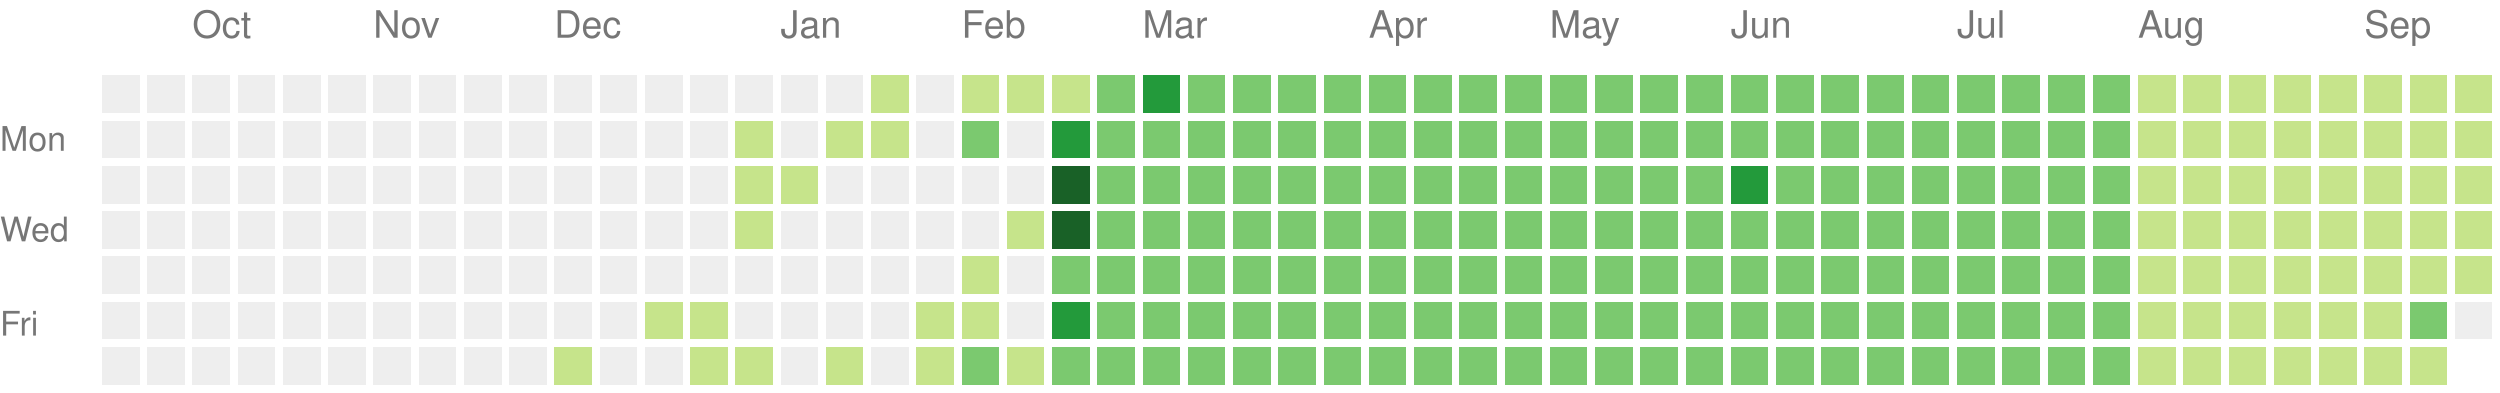
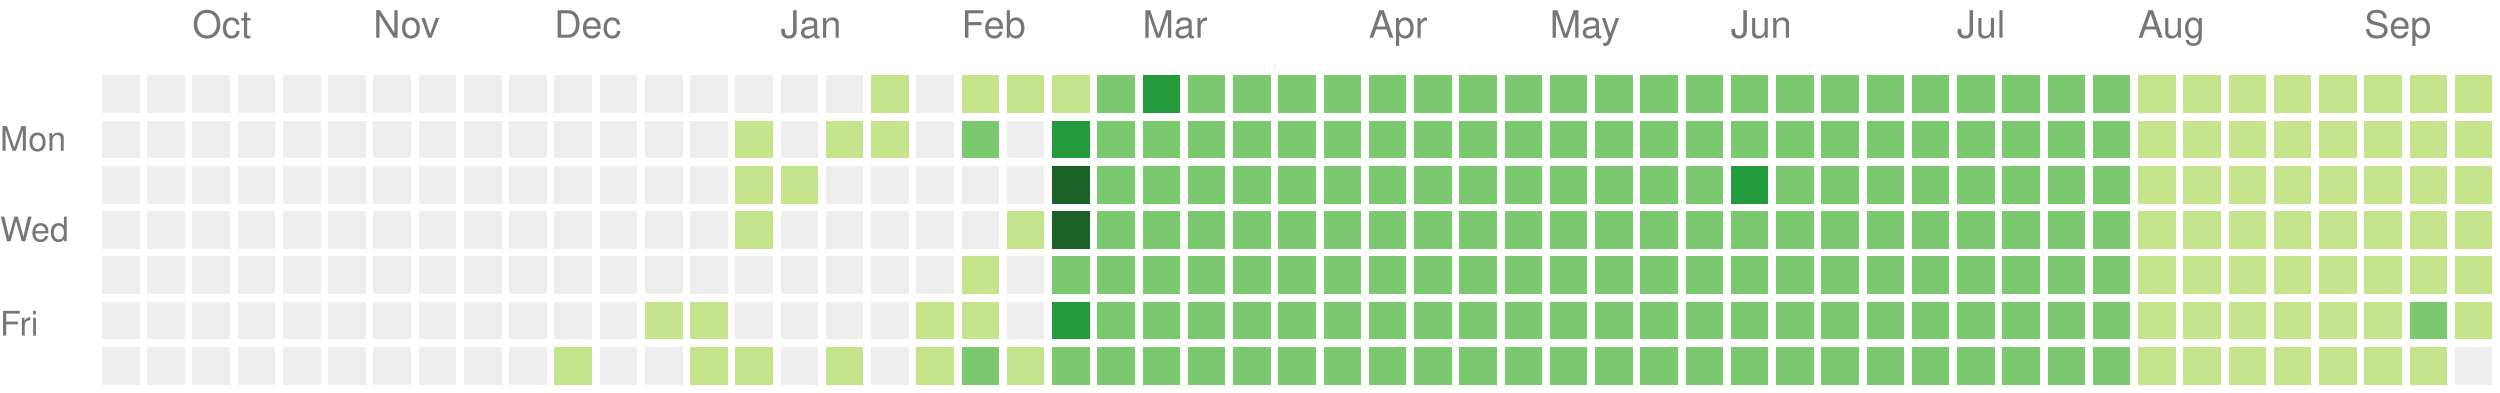
<svg xmlns="http://www.w3.org/2000/svg" version="1.1" width="663" height="104">
  <rect style="fill:#eeeeee;shape-rendering:crispedges;" data-score="0" data-date="2024-09-22" x="27" y="20" width="10" height="10" />
  <rect style="fill:#eeeeee;shape-rendering:crispedges;" data-score="0" data-date="2024-09-29" x="39" y="20" width="10" height="10" />
  <rect style="fill:#eeeeee;shape-rendering:crispedges;" data-score="0" data-date="2024-10-06" x="51" y="20" width="10" height="10" />
  <rect style="fill:#eeeeee;shape-rendering:crispedges;" data-score="0" data-date="2024-10-13" x="63" y="20" width="10" height="10" />
  <rect style="fill:#eeeeee;shape-rendering:crispedges;" data-score="0" data-date="2024-10-20" x="75" y="20" width="10" height="10" />
  <rect style="fill:#eeeeee;shape-rendering:crispedges;" data-score="0" data-date="2024-10-27" x="87" y="20" width="10" height="10" />
  <rect style="fill:#eeeeee;shape-rendering:crispedges;" data-score="0" data-date="2024-11-03" x="99" y="20" width="10" height="10" />
  <rect style="fill:#eeeeee;shape-rendering:crispedges;" data-score="0" data-date="2024-11-10" x="111" y="20" width="10" height="10" />
  <rect style="fill:#eeeeee;shape-rendering:crispedges;" data-score="0" data-date="2024-11-17" x="123" y="20" width="10" height="10" />
  <rect style="fill:#eeeeee;shape-rendering:crispedges;" data-score="0" data-date="2024-11-24" x="135" y="20" width="10" height="10" />
  <rect style="fill:#eeeeee;shape-rendering:crispedges;" data-score="0" data-date="2024-12-01" x="147" y="20" width="10" height="10" />
  <rect style="fill:#eeeeee;shape-rendering:crispedges;" data-score="0" data-date="2024-12-08" x="159" y="20" width="10" height="10" />
  <rect style="fill:#eeeeee;shape-rendering:crispedges;" data-score="0" data-date="2024-12-15" x="171" y="20" width="10" height="10" />
  <rect style="fill:#eeeeee;shape-rendering:crispedges;" data-score="0" data-date="2024-12-22" x="183" y="20" width="10" height="10" />
  <rect style="fill:#eeeeee;shape-rendering:crispedges;" data-score="0" data-date="2024-12-29" x="195" y="20" width="10" height="10" />
  <rect style="fill:#eeeeee;shape-rendering:crispedges;" data-score="0" data-date="2025-01-05" x="207" y="20" width="10" height="10" />
  <rect style="fill:#eeeeee;shape-rendering:crispedges;" data-score="0" data-date="2025-01-12" x="219" y="20" width="10" height="10" />
  <rect style="fill:#c6e48b;shape-rendering:crispedges;" data-score="1" data-date="2025-01-19" x="231" y="20" width="10" height="10" />
  <rect style="fill:#eeeeee;shape-rendering:crispedges;" data-score="0" data-date="2025-01-26" x="243" y="20" width="10" height="10" />
  <rect style="fill:#c6e48b;shape-rendering:crispedges;" data-score="1" data-date="2025-02-02" x="255" y="20" width="10" height="10" />
  <rect style="fill:#c6e48b;shape-rendering:crispedges;" data-score="1" data-date="2025-02-09" x="267" y="20" width="10" height="10" />
  <rect style="fill:#c6e48b;shape-rendering:crispedges;" data-score="1" data-date="2025-02-16" x="279" y="20" width="10" height="10" />
  <rect style="fill:#7bc96f;shape-rendering:crispedges;" data-score="2" data-date="2025-02-23" x="291" y="20" width="10" height="10" />
  <rect style="fill:#239a3b;shape-rendering:crispedges;" data-score="3" data-date="2025-03-02" x="303" y="20" width="10" height="10" />
  <rect style="fill:#7bc96f;shape-rendering:crispedges;" data-score="2" data-date="2025-03-09" x="315" y="20" width="10" height="10" />
  <rect style="fill:#7bc96f;shape-rendering:crispedges;" data-score="2" data-date="2025-03-16" x="327" y="20" width="10" height="10" />
  <rect style="fill:#7bc96f;shape-rendering:crispedges;" data-score="2" data-date="2025-03-23" x="339" y="20" width="10" height="10" />
  <rect style="fill:#7bc96f;shape-rendering:crispedges;" data-score="2" data-date="2025-03-30" x="351" y="20" width="10" height="10" />
  <rect style="fill:#7bc96f;shape-rendering:crispedges;" data-score="2" data-date="2025-04-06" x="363" y="20" width="10" height="10" />
  <rect style="fill:#7bc96f;shape-rendering:crispedges;" data-score="2" data-date="2025-04-13" x="375" y="20" width="10" height="10" />
  <rect style="fill:#7bc96f;shape-rendering:crispedges;" data-score="2" data-date="2025-04-20" x="387" y="20" width="10" height="10" />
  <rect style="fill:#7bc96f;shape-rendering:crispedges;" data-score="2" data-date="2025-04-27" x="399" y="20" width="10" height="10" />
  <rect style="fill:#7bc96f;shape-rendering:crispedges;" data-score="2" data-date="2025-05-04" x="411" y="20" width="10" height="10" />
  <rect style="fill:#7bc96f;shape-rendering:crispedges;" data-score="2" data-date="2025-05-11" x="423" y="20" width="10" height="10" />
  <rect style="fill:#7bc96f;shape-rendering:crispedges;" data-score="2" data-date="2025-05-18" x="435" y="20" width="10" height="10" />
  <rect style="fill:#7bc96f;shape-rendering:crispedges;" data-score="2" data-date="2025-05-25" x="447" y="20" width="10" height="10" />
  <rect style="fill:#7bc96f;shape-rendering:crispedges;" data-score="2" data-date="2025-06-01" x="459" y="20" width="10" height="10" />
  <rect style="fill:#7bc96f;shape-rendering:crispedges;" data-score="2" data-date="2025-06-08" x="471" y="20" width="10" height="10" />
  <rect style="fill:#7bc96f;shape-rendering:crispedges;" data-score="2" data-date="2025-06-15" x="483" y="20" width="10" height="10" />
  <rect style="fill:#7bc96f;shape-rendering:crispedges;" data-score="2" data-date="2025-06-22" x="495" y="20" width="10" height="10" />
  <rect style="fill:#7bc96f;shape-rendering:crispedges;" data-score="2" data-date="2025-06-29" x="507" y="20" width="10" height="10" />
  <rect style="fill:#7bc96f;shape-rendering:crispedges;" data-score="2" data-date="2025-07-06" x="519" y="20" width="10" height="10" />
  <rect style="fill:#7bc96f;shape-rendering:crispedges;" data-score="2" data-date="2025-07-13" x="531" y="20" width="10" height="10" />
  <rect style="fill:#7bc96f;shape-rendering:crispedges;" data-score="2" data-date="2025-07-20" x="543" y="20" width="10" height="10" />
  <rect style="fill:#7bc96f;shape-rendering:crispedges;" data-score="2" data-date="2025-07-27" x="555" y="20" width="10" height="10" />
  <rect style="fill:#c6e48b;shape-rendering:crispedges;" data-score="1" data-date="2025-08-03" x="567" y="20" width="10" height="10" />
  <rect style="fill:#c6e48b;shape-rendering:crispedges;" data-score="1" data-date="2025-08-10" x="579" y="20" width="10" height="10" />
  <rect style="fill:#c6e48b;shape-rendering:crispedges;" data-score="1" data-date="2025-08-17" x="591" y="20" width="10" height="10" />
  <rect style="fill:#c6e48b;shape-rendering:crispedges;" data-score="1" data-date="2025-08-24" x="603" y="20" width="10" height="10" />
  <rect style="fill:#c6e48b;shape-rendering:crispedges;" data-score="1" data-date="2025-08-31" x="615" y="20" width="10" height="10" />
  <rect style="fill:#c6e48b;shape-rendering:crispedges;" data-score="1" data-date="2025-09-07" x="627" y="20" width="10" height="10" />
  <rect style="fill:#c6e48b;shape-rendering:crispedges;" data-score="1" data-date="2025-09-14" x="639" y="20" width="10" height="10" />
  <rect style="fill:#c6e48b;shape-rendering:crispedges;" data-score="1" data-date="2025-09-21" x="651" y="20" width="10" height="10" />
  <rect style="fill:#eeeeee;shape-rendering:crispedges;" data-score="0" data-date="2024-09-23" x="27" y="32" width="10" height="10" />
  <rect style="fill:#eeeeee;shape-rendering:crispedges;" data-score="0" data-date="2024-09-30" x="39" y="32" width="10" height="10" />
  <rect style="fill:#eeeeee;shape-rendering:crispedges;" data-score="0" data-date="2024-10-07" x="51" y="32" width="10" height="10" />
  <rect style="fill:#eeeeee;shape-rendering:crispedges;" data-score="0" data-date="2024-10-14" x="63" y="32" width="10" height="10" />
  <rect style="fill:#eeeeee;shape-rendering:crispedges;" data-score="0" data-date="2024-10-21" x="75" y="32" width="10" height="10" />
  <rect style="fill:#eeeeee;shape-rendering:crispedges;" data-score="0" data-date="2024-10-28" x="87" y="32" width="10" height="10" />
  <rect style="fill:#eeeeee;shape-rendering:crispedges;" data-score="0" data-date="2024-11-04" x="99" y="32" width="10" height="10" />
  <rect style="fill:#eeeeee;shape-rendering:crispedges;" data-score="0" data-date="2024-11-11" x="111" y="32" width="10" height="10" />
  <rect style="fill:#eeeeee;shape-rendering:crispedges;" data-score="0" data-date="2024-11-18" x="123" y="32" width="10" height="10" />
  <rect style="fill:#eeeeee;shape-rendering:crispedges;" data-score="0" data-date="2024-11-25" x="135" y="32" width="10" height="10" />
  <rect style="fill:#eeeeee;shape-rendering:crispedges;" data-score="0" data-date="2024-12-02" x="147" y="32" width="10" height="10" />
  <rect style="fill:#eeeeee;shape-rendering:crispedges;" data-score="0" data-date="2024-12-09" x="159" y="32" width="10" height="10" />
  <rect style="fill:#eeeeee;shape-rendering:crispedges;" data-score="0" data-date="2024-12-16" x="171" y="32" width="10" height="10" />
  <rect style="fill:#eeeeee;shape-rendering:crispedges;" data-score="0" data-date="2024-12-23" x="183" y="32" width="10" height="10" />
  <rect style="fill:#c6e48b;shape-rendering:crispedges;" data-score="1" data-date="2024-12-30" x="195" y="32" width="10" height="10" />
  <rect style="fill:#eeeeee;shape-rendering:crispedges;" data-score="0" data-date="2025-01-06" x="207" y="32" width="10" height="10" />
  <rect style="fill:#c6e48b;shape-rendering:crispedges;" data-score="1" data-date="2025-01-13" x="219" y="32" width="10" height="10" />
  <rect style="fill:#c6e48b;shape-rendering:crispedges;" data-score="1" data-date="2025-01-20" x="231" y="32" width="10" height="10" />
  <rect style="fill:#eeeeee;shape-rendering:crispedges;" data-score="0" data-date="2025-01-27" x="243" y="32" width="10" height="10" />
  <rect style="fill:#7bc96f;shape-rendering:crispedges;" data-score="2" data-date="2025-02-03" x="255" y="32" width="10" height="10" />
  <rect style="fill:#eeeeee;shape-rendering:crispedges;" data-score="0" data-date="2025-02-10" x="267" y="32" width="10" height="10" />
  <rect style="fill:#239a3b;shape-rendering:crispedges;" data-score="3" data-date="2025-02-17" x="279" y="32" width="10" height="10" />
  <rect style="fill:#7bc96f;shape-rendering:crispedges;" data-score="2" data-date="2025-02-24" x="291" y="32" width="10" height="10" />
  <rect style="fill:#7bc96f;shape-rendering:crispedges;" data-score="2" data-date="2025-03-03" x="303" y="32" width="10" height="10" />
  <rect style="fill:#7bc96f;shape-rendering:crispedges;" data-score="2" data-date="2025-03-10" x="315" y="32" width="10" height="10" />
  <rect style="fill:#7bc96f;shape-rendering:crispedges;" data-score="2" data-date="2025-03-17" x="327" y="32" width="10" height="10" />
  <rect style="fill:#7bc96f;shape-rendering:crispedges;" data-score="2" data-date="2025-03-24" x="339" y="32" width="10" height="10" />
  <rect style="fill:#7bc96f;shape-rendering:crispedges;" data-score="2" data-date="2025-03-31" x="351" y="32" width="10" height="10" />
  <rect style="fill:#7bc96f;shape-rendering:crispedges;" data-score="2" data-date="2025-04-07" x="363" y="32" width="10" height="10" />
  <rect style="fill:#7bc96f;shape-rendering:crispedges;" data-score="2" data-date="2025-04-14" x="375" y="32" width="10" height="10" />
  <rect style="fill:#7bc96f;shape-rendering:crispedges;" data-score="2" data-date="2025-04-21" x="387" y="32" width="10" height="10" />
  <rect style="fill:#7bc96f;shape-rendering:crispedges;" data-score="2" data-date="2025-04-28" x="399" y="32" width="10" height="10" />
  <rect style="fill:#7bc96f;shape-rendering:crispedges;" data-score="2" data-date="2025-05-05" x="411" y="32" width="10" height="10" />
  <rect style="fill:#7bc96f;shape-rendering:crispedges;" data-score="2" data-date="2025-05-12" x="423" y="32" width="10" height="10" />
  <rect style="fill:#7bc96f;shape-rendering:crispedges;" data-score="2" data-date="2025-05-19" x="435" y="32" width="10" height="10" />
  <rect style="fill:#7bc96f;shape-rendering:crispedges;" data-score="2" data-date="2025-05-26" x="447" y="32" width="10" height="10" />
  <rect style="fill:#7bc96f;shape-rendering:crispedges;" data-score="2" data-date="2025-06-02" x="459" y="32" width="10" height="10" />
  <rect style="fill:#7bc96f;shape-rendering:crispedges;" data-score="2" data-date="2025-06-09" x="471" y="32" width="10" height="10" />
  <rect style="fill:#7bc96f;shape-rendering:crispedges;" data-score="2" data-date="2025-06-16" x="483" y="32" width="10" height="10" />
  <rect style="fill:#7bc96f;shape-rendering:crispedges;" data-score="2" data-date="2025-06-23" x="495" y="32" width="10" height="10" />
  <rect style="fill:#7bc96f;shape-rendering:crispedges;" data-score="2" data-date="2025-06-30" x="507" y="32" width="10" height="10" />
  <rect style="fill:#7bc96f;shape-rendering:crispedges;" data-score="2" data-date="2025-07-07" x="519" y="32" width="10" height="10" />
  <rect style="fill:#7bc96f;shape-rendering:crispedges;" data-score="2" data-date="2025-07-14" x="531" y="32" width="10" height="10" />
  <rect style="fill:#7bc96f;shape-rendering:crispedges;" data-score="2" data-date="2025-07-21" x="543" y="32" width="10" height="10" />
  <rect style="fill:#7bc96f;shape-rendering:crispedges;" data-score="2" data-date="2025-07-28" x="555" y="32" width="10" height="10" />
  <rect style="fill:#c6e48b;shape-rendering:crispedges;" data-score="1" data-date="2025-08-04" x="567" y="32" width="10" height="10" />
  <rect style="fill:#c6e48b;shape-rendering:crispedges;" data-score="1" data-date="2025-08-11" x="579" y="32" width="10" height="10" />
  <rect style="fill:#c6e48b;shape-rendering:crispedges;" data-score="1" data-date="2025-08-18" x="591" y="32" width="10" height="10" />
  <rect style="fill:#c6e48b;shape-rendering:crispedges;" data-score="1" data-date="2025-08-25" x="603" y="32" width="10" height="10" />
  <rect style="fill:#c6e48b;shape-rendering:crispedges;" data-score="1" data-date="2025-09-01" x="615" y="32" width="10" height="10" />
  <rect style="fill:#c6e48b;shape-rendering:crispedges;" data-score="1" data-date="2025-09-08" x="627" y="32" width="10" height="10" />
  <rect style="fill:#c6e48b;shape-rendering:crispedges;" data-score="1" data-date="2025-09-15" x="639" y="32" width="10" height="10" />
  <rect style="fill:#c6e48b;shape-rendering:crispedges;" data-score="1" data-date="2025-09-22" x="651" y="32" width="10" height="10" />
  <rect style="fill:#eeeeee;shape-rendering:crispedges;" data-score="0" data-date="2024-09-24" x="27" y="44" width="10" height="10" />
  <rect style="fill:#eeeeee;shape-rendering:crispedges;" data-score="0" data-date="2024-10-01" x="39" y="44" width="10" height="10" />
  <rect style="fill:#eeeeee;shape-rendering:crispedges;" data-score="0" data-date="2024-10-08" x="51" y="44" width="10" height="10" />
  <rect style="fill:#eeeeee;shape-rendering:crispedges;" data-score="0" data-date="2024-10-15" x="63" y="44" width="10" height="10" />
  <rect style="fill:#eeeeee;shape-rendering:crispedges;" data-score="0" data-date="2024-10-22" x="75" y="44" width="10" height="10" />
  <rect style="fill:#eeeeee;shape-rendering:crispedges;" data-score="0" data-date="2024-10-29" x="87" y="44" width="10" height="10" />
  <rect style="fill:#eeeeee;shape-rendering:crispedges;" data-score="0" data-date="2024-11-05" x="99" y="44" width="10" height="10" />
  <rect style="fill:#eeeeee;shape-rendering:crispedges;" data-score="0" data-date="2024-11-12" x="111" y="44" width="10" height="10" />
  <rect style="fill:#eeeeee;shape-rendering:crispedges;" data-score="0" data-date="2024-11-19" x="123" y="44" width="10" height="10" />
  <rect style="fill:#eeeeee;shape-rendering:crispedges;" data-score="0" data-date="2024-11-26" x="135" y="44" width="10" height="10" />
  <rect style="fill:#eeeeee;shape-rendering:crispedges;" data-score="0" data-date="2024-12-03" x="147" y="44" width="10" height="10" />
  <rect style="fill:#eeeeee;shape-rendering:crispedges;" data-score="0" data-date="2024-12-10" x="159" y="44" width="10" height="10" />
  <rect style="fill:#eeeeee;shape-rendering:crispedges;" data-score="0" data-date="2024-12-17" x="171" y="44" width="10" height="10" />
  <rect style="fill:#eeeeee;shape-rendering:crispedges;" data-score="0" data-date="2024-12-24" x="183" y="44" width="10" height="10" />
  <rect style="fill:#c6e48b;shape-rendering:crispedges;" data-score="1" data-date="2024-12-31" x="195" y="44" width="10" height="10" />
  <rect style="fill:#c6e48b;shape-rendering:crispedges;" data-score="1" data-date="2025-01-07" x="207" y="44" width="10" height="10" />
  <rect style="fill:#eeeeee;shape-rendering:crispedges;" data-score="0" data-date="2025-01-14" x="219" y="44" width="10" height="10" />
  <rect style="fill:#eeeeee;shape-rendering:crispedges;" data-score="0" data-date="2025-01-21" x="231" y="44" width="10" height="10" />
  <rect style="fill:#eeeeee;shape-rendering:crispedges;" data-score="0" data-date="2025-01-28" x="243" y="44" width="10" height="10" />
  <rect style="fill:#eeeeee;shape-rendering:crispedges;" data-score="0" data-date="2025-02-04" x="255" y="44" width="10" height="10" />
  <rect style="fill:#eeeeee;shape-rendering:crispedges;" data-score="0" data-date="2025-02-11" x="267" y="44" width="10" height="10" />
  <rect style="fill:#196127;shape-rendering:crispedges;" data-score="4" data-date="2025-02-18" x="279" y="44" width="10" height="10" />
  <rect style="fill:#7bc96f;shape-rendering:crispedges;" data-score="2" data-date="2025-02-25" x="291" y="44" width="10" height="10" />
  <rect style="fill:#7bc96f;shape-rendering:crispedges;" data-score="2" data-date="2025-03-04" x="303" y="44" width="10" height="10" />
  <rect style="fill:#7bc96f;shape-rendering:crispedges;" data-score="2" data-date="2025-03-11" x="315" y="44" width="10" height="10" />
  <rect style="fill:#7bc96f;shape-rendering:crispedges;" data-score="2" data-date="2025-03-18" x="327" y="44" width="10" height="10" />
  <rect style="fill:#7bc96f;shape-rendering:crispedges;" data-score="2" data-date="2025-03-25" x="339" y="44" width="10" height="10" />
  <rect style="fill:#7bc96f;shape-rendering:crispedges;" data-score="2" data-date="2025-04-01" x="351" y="44" width="10" height="10" />
  <rect style="fill:#7bc96f;shape-rendering:crispedges;" data-score="2" data-date="2025-04-08" x="363" y="44" width="10" height="10" />
  <rect style="fill:#7bc96f;shape-rendering:crispedges;" data-score="2" data-date="2025-04-15" x="375" y="44" width="10" height="10" />
  <rect style="fill:#7bc96f;shape-rendering:crispedges;" data-score="2" data-date="2025-04-22" x="387" y="44" width="10" height="10" />
  <rect style="fill:#7bc96f;shape-rendering:crispedges;" data-score="2" data-date="2025-04-29" x="399" y="44" width="10" height="10" />
  <rect style="fill:#7bc96f;shape-rendering:crispedges;" data-score="2" data-date="2025-05-06" x="411" y="44" width="10" height="10" />
  <rect style="fill:#7bc96f;shape-rendering:crispedges;" data-score="2" data-date="2025-05-13" x="423" y="44" width="10" height="10" />
  <rect style="fill:#7bc96f;shape-rendering:crispedges;" data-score="2" data-date="2025-05-20" x="435" y="44" width="10" height="10" />
  <rect style="fill:#7bc96f;shape-rendering:crispedges;" data-score="2" data-date="2025-05-27" x="447" y="44" width="10" height="10" />
  <rect style="fill:#239a3b;shape-rendering:crispedges;" data-score="3" data-date="2025-06-03" x="459" y="44" width="10" height="10" />
  <rect style="fill:#7bc96f;shape-rendering:crispedges;" data-score="2" data-date="2025-06-10" x="471" y="44" width="10" height="10" />
  <rect style="fill:#7bc96f;shape-rendering:crispedges;" data-score="2" data-date="2025-06-17" x="483" y="44" width="10" height="10" />
  <rect style="fill:#7bc96f;shape-rendering:crispedges;" data-score="2" data-date="2025-06-24" x="495" y="44" width="10" height="10" />
  <rect style="fill:#7bc96f;shape-rendering:crispedges;" data-score="2" data-date="2025-07-01" x="507" y="44" width="10" height="10" />
  <rect style="fill:#7bc96f;shape-rendering:crispedges;" data-score="2" data-date="2025-07-08" x="519" y="44" width="10" height="10" />
  <rect style="fill:#7bc96f;shape-rendering:crispedges;" data-score="2" data-date="2025-07-15" x="531" y="44" width="10" height="10" />
  <rect style="fill:#7bc96f;shape-rendering:crispedges;" data-score="2" data-date="2025-07-22" x="543" y="44" width="10" height="10" />
  <rect style="fill:#7bc96f;shape-rendering:crispedges;" data-score="2" data-date="2025-07-29" x="555" y="44" width="10" height="10" />
  <rect style="fill:#c6e48b;shape-rendering:crispedges;" data-score="1" data-date="2025-08-05" x="567" y="44" width="10" height="10" />
  <rect style="fill:#c6e48b;shape-rendering:crispedges;" data-score="1" data-date="2025-08-12" x="579" y="44" width="10" height="10" />
  <rect style="fill:#c6e48b;shape-rendering:crispedges;" data-score="1" data-date="2025-08-19" x="591" y="44" width="10" height="10" />
  <rect style="fill:#c6e48b;shape-rendering:crispedges;" data-score="1" data-date="2025-08-26" x="603" y="44" width="10" height="10" />
  <rect style="fill:#c6e48b;shape-rendering:crispedges;" data-score="1" data-date="2025-09-02" x="615" y="44" width="10" height="10" />
  <rect style="fill:#c6e48b;shape-rendering:crispedges;" data-score="1" data-date="2025-09-09" x="627" y="44" width="10" height="10" />
  <rect style="fill:#c6e48b;shape-rendering:crispedges;" data-score="1" data-date="2025-09-16" x="639" y="44" width="10" height="10" />
  <rect style="fill:#c6e48b;shape-rendering:crispedges;" data-score="1" data-date="2025-09-23" x="651" y="44" width="10" height="10" />
  <rect style="fill:#eeeeee;shape-rendering:crispedges;" data-score="0" data-date="2024-09-25" x="27" y="56" width="10" height="10" />
  <rect style="fill:#eeeeee;shape-rendering:crispedges;" data-score="0" data-date="2024-10-02" x="39" y="56" width="10" height="10" />
  <rect style="fill:#eeeeee;shape-rendering:crispedges;" data-score="0" data-date="2024-10-09" x="51" y="56" width="10" height="10" />
  <rect style="fill:#eeeeee;shape-rendering:crispedges;" data-score="0" data-date="2024-10-16" x="63" y="56" width="10" height="10" />
  <rect style="fill:#eeeeee;shape-rendering:crispedges;" data-score="0" data-date="2024-10-23" x="75" y="56" width="10" height="10" />
  <rect style="fill:#eeeeee;shape-rendering:crispedges;" data-score="0" data-date="2024-10-30" x="87" y="56" width="10" height="10" />
  <rect style="fill:#eeeeee;shape-rendering:crispedges;" data-score="0" data-date="2024-11-06" x="99" y="56" width="10" height="10" />
  <rect style="fill:#eeeeee;shape-rendering:crispedges;" data-score="0" data-date="2024-11-13" x="111" y="56" width="10" height="10" />
  <rect style="fill:#eeeeee;shape-rendering:crispedges;" data-score="0" data-date="2024-11-20" x="123" y="56" width="10" height="10" />
  <rect style="fill:#eeeeee;shape-rendering:crispedges;" data-score="0" data-date="2024-11-27" x="135" y="56" width="10" height="10" />
  <rect style="fill:#eeeeee;shape-rendering:crispedges;" data-score="0" data-date="2024-12-04" x="147" y="56" width="10" height="10" />
  <rect style="fill:#eeeeee;shape-rendering:crispedges;" data-score="0" data-date="2024-12-11" x="159" y="56" width="10" height="10" />
  <rect style="fill:#eeeeee;shape-rendering:crispedges;" data-score="0" data-date="2024-12-18" x="171" y="56" width="10" height="10" />
  <rect style="fill:#eeeeee;shape-rendering:crispedges;" data-score="0" data-date="2024-12-25" x="183" y="56" width="10" height="10" />
  <rect style="fill:#c6e48b;shape-rendering:crispedges;" data-score="1" data-date="2025-01-01" x="195" y="56" width="10" height="10" />
  <rect style="fill:#eeeeee;shape-rendering:crispedges;" data-score="0" data-date="2025-01-08" x="207" y="56" width="10" height="10" />
  <rect style="fill:#eeeeee;shape-rendering:crispedges;" data-score="0" data-date="2025-01-15" x="219" y="56" width="10" height="10" />
  <rect style="fill:#eeeeee;shape-rendering:crispedges;" data-score="0" data-date="2025-01-22" x="231" y="56" width="10" height="10" />
  <rect style="fill:#eeeeee;shape-rendering:crispedges;" data-score="0" data-date="2025-01-29" x="243" y="56" width="10" height="10" />
  <rect style="fill:#eeeeee;shape-rendering:crispedges;" data-score="0" data-date="2025-02-05" x="255" y="56" width="10" height="10" />
  <rect style="fill:#c6e48b;shape-rendering:crispedges;" data-score="1" data-date="2025-02-12" x="267" y="56" width="10" height="10" />
  <rect style="fill:#196127;shape-rendering:crispedges;" data-score="4" data-date="2025-02-19" x="279" y="56" width="10" height="10" />
  <rect style="fill:#7bc96f;shape-rendering:crispedges;" data-score="2" data-date="2025-02-26" x="291" y="56" width="10" height="10" />
  <rect style="fill:#7bc96f;shape-rendering:crispedges;" data-score="2" data-date="2025-03-05" x="303" y="56" width="10" height="10" />
  <rect style="fill:#7bc96f;shape-rendering:crispedges;" data-score="2" data-date="2025-03-12" x="315" y="56" width="10" height="10" />
  <rect style="fill:#7bc96f;shape-rendering:crispedges;" data-score="2" data-date="2025-03-19" x="327" y="56" width="10" height="10" />
  <rect style="fill:#7bc96f;shape-rendering:crispedges;" data-score="2" data-date="2025-03-26" x="339" y="56" width="10" height="10" />
  <rect style="fill:#7bc96f;shape-rendering:crispedges;" data-score="2" data-date="2025-04-02" x="351" y="56" width="10" height="10" />
  <rect style="fill:#7bc96f;shape-rendering:crispedges;" data-score="2" data-date="2025-04-09" x="363" y="56" width="10" height="10" />
  <rect style="fill:#7bc96f;shape-rendering:crispedges;" data-score="2" data-date="2025-04-16" x="375" y="56" width="10" height="10" />
  <rect style="fill:#7bc96f;shape-rendering:crispedges;" data-score="2" data-date="2025-04-23" x="387" y="56" width="10" height="10" />
  <rect style="fill:#7bc96f;shape-rendering:crispedges;" data-score="2" data-date="2025-04-30" x="399" y="56" width="10" height="10" />
  <rect style="fill:#7bc96f;shape-rendering:crispedges;" data-score="2" data-date="2025-05-07" x="411" y="56" width="10" height="10" />
  <rect style="fill:#7bc96f;shape-rendering:crispedges;" data-score="2" data-date="2025-05-14" x="423" y="56" width="10" height="10" />
  <rect style="fill:#7bc96f;shape-rendering:crispedges;" data-score="2" data-date="2025-05-21" x="435" y="56" width="10" height="10" />
  <rect style="fill:#7bc96f;shape-rendering:crispedges;" data-score="2" data-date="2025-05-28" x="447" y="56" width="10" height="10" />
  <rect style="fill:#7bc96f;shape-rendering:crispedges;" data-score="2" data-date="2025-06-04" x="459" y="56" width="10" height="10" />
  <rect style="fill:#7bc96f;shape-rendering:crispedges;" data-score="2" data-date="2025-06-11" x="471" y="56" width="10" height="10" />
  <rect style="fill:#7bc96f;shape-rendering:crispedges;" data-score="2" data-date="2025-06-18" x="483" y="56" width="10" height="10" />
  <rect style="fill:#7bc96f;shape-rendering:crispedges;" data-score="2" data-date="2025-06-25" x="495" y="56" width="10" height="10" />
  <rect style="fill:#7bc96f;shape-rendering:crispedges;" data-score="2" data-date="2025-07-02" x="507" y="56" width="10" height="10" />
  <rect style="fill:#7bc96f;shape-rendering:crispedges;" data-score="2" data-date="2025-07-09" x="519" y="56" width="10" height="10" />
  <rect style="fill:#7bc96f;shape-rendering:crispedges;" data-score="2" data-date="2025-07-16" x="531" y="56" width="10" height="10" />
  <rect style="fill:#7bc96f;shape-rendering:crispedges;" data-score="2" data-date="2025-07-23" x="543" y="56" width="10" height="10" />
  <rect style="fill:#7bc96f;shape-rendering:crispedges;" data-score="2" data-date="2025-07-30" x="555" y="56" width="10" height="10" />
  <rect style="fill:#c6e48b;shape-rendering:crispedges;" data-score="1" data-date="2025-08-06" x="567" y="56" width="10" height="10" />
  <rect style="fill:#c6e48b;shape-rendering:crispedges;" data-score="1" data-date="2025-08-13" x="579" y="56" width="10" height="10" />
  <rect style="fill:#c6e48b;shape-rendering:crispedges;" data-score="1" data-date="2025-08-20" x="591" y="56" width="10" height="10" />
  <rect style="fill:#c6e48b;shape-rendering:crispedges;" data-score="1" data-date="2025-08-27" x="603" y="56" width="10" height="10" />
  <rect style="fill:#c6e48b;shape-rendering:crispedges;" data-score="1" data-date="2025-09-03" x="615" y="56" width="10" height="10" />
  <rect style="fill:#c6e48b;shape-rendering:crispedges;" data-score="1" data-date="2025-09-10" x="627" y="56" width="10" height="10" />
  <rect style="fill:#c6e48b;shape-rendering:crispedges;" data-score="1" data-date="2025-09-17" x="639" y="56" width="10" height="10" />
  <rect style="fill:#c6e48b;shape-rendering:crispedges;" data-score="1" data-date="2025-09-24" x="651" y="56" width="10" height="10" />
  <rect style="fill:#eeeeee;shape-rendering:crispedges;" data-score="0" data-date="2024-09-26" x="27" y="68" width="10" height="10" />
  <rect style="fill:#eeeeee;shape-rendering:crispedges;" data-score="0" data-date="2024-10-03" x="39" y="68" width="10" height="10" />
  <rect style="fill:#eeeeee;shape-rendering:crispedges;" data-score="0" data-date="2024-10-10" x="51" y="68" width="10" height="10" />
  <rect style="fill:#eeeeee;shape-rendering:crispedges;" data-score="0" data-date="2024-10-17" x="63" y="68" width="10" height="10" />
  <rect style="fill:#eeeeee;shape-rendering:crispedges;" data-score="0" data-date="2024-10-24" x="75" y="68" width="10" height="10" />
  <rect style="fill:#eeeeee;shape-rendering:crispedges;" data-score="0" data-date="2024-10-31" x="87" y="68" width="10" height="10" />
  <rect style="fill:#eeeeee;shape-rendering:crispedges;" data-score="0" data-date="2024-11-07" x="99" y="68" width="10" height="10" />
  <rect style="fill:#eeeeee;shape-rendering:crispedges;" data-score="0" data-date="2024-11-14" x="111" y="68" width="10" height="10" />
  <rect style="fill:#eeeeee;shape-rendering:crispedges;" data-score="0" data-date="2024-11-21" x="123" y="68" width="10" height="10" />
  <rect style="fill:#eeeeee;shape-rendering:crispedges;" data-score="0" data-date="2024-11-28" x="135" y="68" width="10" height="10" />
  <rect style="fill:#eeeeee;shape-rendering:crispedges;" data-score="0" data-date="2024-12-05" x="147" y="68" width="10" height="10" />
  <rect style="fill:#eeeeee;shape-rendering:crispedges;" data-score="0" data-date="2024-12-12" x="159" y="68" width="10" height="10" />
  <rect style="fill:#eeeeee;shape-rendering:crispedges;" data-score="0" data-date="2024-12-19" x="171" y="68" width="10" height="10" />
  <rect style="fill:#eeeeee;shape-rendering:crispedges;" data-score="0" data-date="2024-12-26" x="183" y="68" width="10" height="10" />
  <rect style="fill:#eeeeee;shape-rendering:crispedges;" data-score="0" data-date="2025-01-02" x="195" y="68" width="10" height="10" />
  <rect style="fill:#eeeeee;shape-rendering:crispedges;" data-score="0" data-date="2025-01-09" x="207" y="68" width="10" height="10" />
  <rect style="fill:#eeeeee;shape-rendering:crispedges;" data-score="0" data-date="2025-01-16" x="219" y="68" width="10" height="10" />
  <rect style="fill:#eeeeee;shape-rendering:crispedges;" data-score="0" data-date="2025-01-23" x="231" y="68" width="10" height="10" />
  <rect style="fill:#eeeeee;shape-rendering:crispedges;" data-score="0" data-date="2025-01-30" x="243" y="68" width="10" height="10" />
  <rect style="fill:#c6e48b;shape-rendering:crispedges;" data-score="1" data-date="2025-02-06" x="255" y="68" width="10" height="10" />
  <rect style="fill:#eeeeee;shape-rendering:crispedges;" data-score="0" data-date="2025-02-13" x="267" y="68" width="10" height="10" />
  <rect style="fill:#7bc96f;shape-rendering:crispedges;" data-score="2" data-date="2025-02-20" x="279" y="68" width="10" height="10" />
  <rect style="fill:#7bc96f;shape-rendering:crispedges;" data-score="2" data-date="2025-02-27" x="291" y="68" width="10" height="10" />
  <rect style="fill:#7bc96f;shape-rendering:crispedges;" data-score="2" data-date="2025-03-06" x="303" y="68" width="10" height="10" />
  <rect style="fill:#7bc96f;shape-rendering:crispedges;" data-score="2" data-date="2025-03-13" x="315" y="68" width="10" height="10" />
  <rect style="fill:#7bc96f;shape-rendering:crispedges;" data-score="2" data-date="2025-03-20" x="327" y="68" width="10" height="10" />
  <rect style="fill:#7bc96f;shape-rendering:crispedges;" data-score="2" data-date="2025-03-27" x="339" y="68" width="10" height="10" />
  <rect style="fill:#7bc96f;shape-rendering:crispedges;" data-score="2" data-date="2025-04-03" x="351" y="68" width="10" height="10" />
  <rect style="fill:#7bc96f;shape-rendering:crispedges;" data-score="2" data-date="2025-04-10" x="363" y="68" width="10" height="10" />
  <rect style="fill:#7bc96f;shape-rendering:crispedges;" data-score="2" data-date="2025-04-17" x="375" y="68" width="10" height="10" />
  <rect style="fill:#7bc96f;shape-rendering:crispedges;" data-score="2" data-date="2025-04-24" x="387" y="68" width="10" height="10" />
  <rect style="fill:#7bc96f;shape-rendering:crispedges;" data-score="2" data-date="2025-05-01" x="399" y="68" width="10" height="10" />
  <rect style="fill:#7bc96f;shape-rendering:crispedges;" data-score="2" data-date="2025-05-08" x="411" y="68" width="10" height="10" />
  <rect style="fill:#7bc96f;shape-rendering:crispedges;" data-score="2" data-date="2025-05-15" x="423" y="68" width="10" height="10" />
  <rect style="fill:#7bc96f;shape-rendering:crispedges;" data-score="2" data-date="2025-05-22" x="435" y="68" width="10" height="10" />
  <rect style="fill:#7bc96f;shape-rendering:crispedges;" data-score="2" data-date="2025-05-29" x="447" y="68" width="10" height="10" />
  <rect style="fill:#7bc96f;shape-rendering:crispedges;" data-score="2" data-date="2025-06-05" x="459" y="68" width="10" height="10" />
  <rect style="fill:#7bc96f;shape-rendering:crispedges;" data-score="2" data-date="2025-06-12" x="471" y="68" width="10" height="10" />
  <rect style="fill:#7bc96f;shape-rendering:crispedges;" data-score="2" data-date="2025-06-19" x="483" y="68" width="10" height="10" />
  <rect style="fill:#7bc96f;shape-rendering:crispedges;" data-score="2" data-date="2025-06-26" x="495" y="68" width="10" height="10" />
  <rect style="fill:#7bc96f;shape-rendering:crispedges;" data-score="2" data-date="2025-07-03" x="507" y="68" width="10" height="10" />
  <rect style="fill:#7bc96f;shape-rendering:crispedges;" data-score="2" data-date="2025-07-10" x="519" y="68" width="10" height="10" />
  <rect style="fill:#7bc96f;shape-rendering:crispedges;" data-score="2" data-date="2025-07-17" x="531" y="68" width="10" height="10" />
  <rect style="fill:#7bc96f;shape-rendering:crispedges;" data-score="2" data-date="2025-07-24" x="543" y="68" width="10" height="10" />
  <rect style="fill:#7bc96f;shape-rendering:crispedges;" data-score="2" data-date="2025-07-31" x="555" y="68" width="10" height="10" />
  <rect style="fill:#c6e48b;shape-rendering:crispedges;" data-score="1" data-date="2025-08-07" x="567" y="68" width="10" height="10" />
  <rect style="fill:#c6e48b;shape-rendering:crispedges;" data-score="1" data-date="2025-08-14" x="579" y="68" width="10" height="10" />
  <rect style="fill:#c6e48b;shape-rendering:crispedges;" data-score="1" data-date="2025-08-21" x="591" y="68" width="10" height="10" />
  <rect style="fill:#c6e48b;shape-rendering:crispedges;" data-score="1" data-date="2025-08-28" x="603" y="68" width="10" height="10" />
  <rect style="fill:#c6e48b;shape-rendering:crispedges;" data-score="1" data-date="2025-09-04" x="615" y="68" width="10" height="10" />
  <rect style="fill:#c6e48b;shape-rendering:crispedges;" data-score="1" data-date="2025-09-11" x="627" y="68" width="10" height="10" />
  <rect style="fill:#c6e48b;shape-rendering:crispedges;" data-score="1" data-date="2025-09-18" x="639" y="68" width="10" height="10" />
  <rect style="fill:#c6e48b;shape-rendering:crispedges;" data-score="1" data-date="2025-09-25" x="651" y="68" width="10" height="10" />
  <rect style="fill:#eeeeee;shape-rendering:crispedges;" data-score="0" data-date="2024-09-27" x="27" y="80" width="10" height="10" />
  <rect style="fill:#eeeeee;shape-rendering:crispedges;" data-score="0" data-date="2024-10-04" x="39" y="80" width="10" height="10" />
  <rect style="fill:#eeeeee;shape-rendering:crispedges;" data-score="0" data-date="2024-10-11" x="51" y="80" width="10" height="10" />
  <rect style="fill:#eeeeee;shape-rendering:crispedges;" data-score="0" data-date="2024-10-18" x="63" y="80" width="10" height="10" />
  <rect style="fill:#eeeeee;shape-rendering:crispedges;" data-score="0" data-date="2024-10-25" x="75" y="80" width="10" height="10" />
  <rect style="fill:#eeeeee;shape-rendering:crispedges;" data-score="0" data-date="2024-11-01" x="87" y="80" width="10" height="10" />
  <rect style="fill:#eeeeee;shape-rendering:crispedges;" data-score="0" data-date="2024-11-08" x="99" y="80" width="10" height="10" />
  <rect style="fill:#eeeeee;shape-rendering:crispedges;" data-score="0" data-date="2024-11-15" x="111" y="80" width="10" height="10" />
  <rect style="fill:#eeeeee;shape-rendering:crispedges;" data-score="0" data-date="2024-11-22" x="123" y="80" width="10" height="10" />
  <rect style="fill:#eeeeee;shape-rendering:crispedges;" data-score="0" data-date="2024-11-29" x="135" y="80" width="10" height="10" />
  <rect style="fill:#eeeeee;shape-rendering:crispedges;" data-score="0" data-date="2024-12-06" x="147" y="80" width="10" height="10" />
  <rect style="fill:#eeeeee;shape-rendering:crispedges;" data-score="0" data-date="2024-12-13" x="159" y="80" width="10" height="10" />
  <rect style="fill:#c6e48b;shape-rendering:crispedges;" data-score="1" data-date="2024-12-20" x="171" y="80" width="10" height="10" />
  <rect style="fill:#c6e48b;shape-rendering:crispedges;" data-score="1" data-date="2024-12-27" x="183" y="80" width="10" height="10" />
  <rect style="fill:#eeeeee;shape-rendering:crispedges;" data-score="0" data-date="2025-01-03" x="195" y="80" width="10" height="10" />
  <rect style="fill:#eeeeee;shape-rendering:crispedges;" data-score="0" data-date="2025-01-10" x="207" y="80" width="10" height="10" />
  <rect style="fill:#eeeeee;shape-rendering:crispedges;" data-score="0" data-date="2025-01-17" x="219" y="80" width="10" height="10" />
  <rect style="fill:#eeeeee;shape-rendering:crispedges;" data-score="0" data-date="2025-01-24" x="231" y="80" width="10" height="10" />
  <rect style="fill:#c6e48b;shape-rendering:crispedges;" data-score="1" data-date="2025-01-31" x="243" y="80" width="10" height="10" />
  <rect style="fill:#c6e48b;shape-rendering:crispedges;" data-score="1" data-date="2025-02-07" x="255" y="80" width="10" height="10" />
  <rect style="fill:#eeeeee;shape-rendering:crispedges;" data-score="0" data-date="2025-02-14" x="267" y="80" width="10" height="10" />
  <rect style="fill:#239a3b;shape-rendering:crispedges;" data-score="3" data-date="2025-02-21" x="279" y="80" width="10" height="10" />
  <rect style="fill:#7bc96f;shape-rendering:crispedges;" data-score="2" data-date="2025-02-28" x="291" y="80" width="10" height="10" />
  <rect style="fill:#7bc96f;shape-rendering:crispedges;" data-score="2" data-date="2025-03-07" x="303" y="80" width="10" height="10" />
  <rect style="fill:#7bc96f;shape-rendering:crispedges;" data-score="2" data-date="2025-03-14" x="315" y="80" width="10" height="10" />
  <rect style="fill:#7bc96f;shape-rendering:crispedges;" data-score="2" data-date="2025-03-21" x="327" y="80" width="10" height="10" />
  <rect style="fill:#7bc96f;shape-rendering:crispedges;" data-score="2" data-date="2025-03-28" x="339" y="80" width="10" height="10" />
  <rect style="fill:#7bc96f;shape-rendering:crispedges;" data-score="2" data-date="2025-04-04" x="351" y="80" width="10" height="10" />
  <rect style="fill:#7bc96f;shape-rendering:crispedges;" data-score="2" data-date="2025-04-11" x="363" y="80" width="10" height="10" />
  <rect style="fill:#7bc96f;shape-rendering:crispedges;" data-score="2" data-date="2025-04-18" x="375" y="80" width="10" height="10" />
  <rect style="fill:#7bc96f;shape-rendering:crispedges;" data-score="2" data-date="2025-04-25" x="387" y="80" width="10" height="10" />
  <rect style="fill:#7bc96f;shape-rendering:crispedges;" data-score="2" data-date="2025-05-02" x="399" y="80" width="10" height="10" />
  <rect style="fill:#7bc96f;shape-rendering:crispedges;" data-score="2" data-date="2025-05-09" x="411" y="80" width="10" height="10" />
  <rect style="fill:#7bc96f;shape-rendering:crispedges;" data-score="2" data-date="2025-05-16" x="423" y="80" width="10" height="10" />
  <rect style="fill:#7bc96f;shape-rendering:crispedges;" data-score="2" data-date="2025-05-23" x="435" y="80" width="10" height="10" />
  <rect style="fill:#7bc96f;shape-rendering:crispedges;" data-score="2" data-date="2025-05-30" x="447" y="80" width="10" height="10" />
  <rect style="fill:#7bc96f;shape-rendering:crispedges;" data-score="2" data-date="2025-06-06" x="459" y="80" width="10" height="10" />
  <rect style="fill:#7bc96f;shape-rendering:crispedges;" data-score="2" data-date="2025-06-13" x="471" y="80" width="10" height="10" />
  <rect style="fill:#7bc96f;shape-rendering:crispedges;" data-score="2" data-date="2025-06-20" x="483" y="80" width="10" height="10" />
  <rect style="fill:#7bc96f;shape-rendering:crispedges;" data-score="2" data-date="2025-06-27" x="495" y="80" width="10" height="10" />
  <rect style="fill:#7bc96f;shape-rendering:crispedges;" data-score="2" data-date="2025-07-04" x="507" y="80" width="10" height="10" />
  <rect style="fill:#7bc96f;shape-rendering:crispedges;" data-score="2" data-date="2025-07-11" x="519" y="80" width="10" height="10" />
  <rect style="fill:#7bc96f;shape-rendering:crispedges;" data-score="2" data-date="2025-07-18" x="531" y="80" width="10" height="10" />
  <rect style="fill:#7bc96f;shape-rendering:crispedges;" data-score="2" data-date="2025-07-25" x="543" y="80" width="10" height="10" />
  <rect style="fill:#7bc96f;shape-rendering:crispedges;" data-score="2" data-date="2025-08-01" x="555" y="80" width="10" height="10" />
  <rect style="fill:#c6e48b;shape-rendering:crispedges;" data-score="1" data-date="2025-08-08" x="567" y="80" width="10" height="10" />
  <rect style="fill:#c6e48b;shape-rendering:crispedges;" data-score="1" data-date="2025-08-15" x="579" y="80" width="10" height="10" />
  <rect style="fill:#c6e48b;shape-rendering:crispedges;" data-score="1" data-date="2025-08-22" x="591" y="80" width="10" height="10" />
  <rect style="fill:#c6e48b;shape-rendering:crispedges;" data-score="1" data-date="2025-08-29" x="603" y="80" width="10" height="10" />
  <rect style="fill:#c6e48b;shape-rendering:crispedges;" data-score="1" data-date="2025-09-05" x="615" y="80" width="10" height="10" />
  <rect style="fill:#c6e48b;shape-rendering:crispedges;" data-score="1" data-date="2025-09-12" x="627" y="80" width="10" height="10" />
  <rect style="fill:#7bc96f;shape-rendering:crispedges;" data-score="2" data-date="2025-09-19" x="639" y="80" width="10" height="10" />
-   <rect style="fill:#eeeeee;shape-rendering:crispedges;" data-score="0" data-date="2025-09-26" x="651" y="80" width="10" height="10" />
+   <rect style="fill:#c6e48b;shape-rendering:crispedges;" data-score="1" data-date="2025-09-26" x="651" y="80" width="10" height="10" />
  <rect style="fill:#eeeeee;shape-rendering:crispedges;" data-score="0" data-date="2024-09-28" x="27" y="92" width="10" height="10" />
  <rect style="fill:#eeeeee;shape-rendering:crispedges;" data-score="0" data-date="2024-10-05" x="39" y="92" width="10" height="10" />
  <rect style="fill:#eeeeee;shape-rendering:crispedges;" data-score="0" data-date="2024-10-12" x="51" y="92" width="10" height="10" />
  <rect style="fill:#eeeeee;shape-rendering:crispedges;" data-score="0" data-date="2024-10-19" x="63" y="92" width="10" height="10" />
  <rect style="fill:#eeeeee;shape-rendering:crispedges;" data-score="0" data-date="2024-10-26" x="75" y="92" width="10" height="10" />
  <rect style="fill:#eeeeee;shape-rendering:crispedges;" data-score="0" data-date="2024-11-02" x="87" y="92" width="10" height="10" />
  <rect style="fill:#eeeeee;shape-rendering:crispedges;" data-score="0" data-date="2024-11-09" x="99" y="92" width="10" height="10" />
  <rect style="fill:#eeeeee;shape-rendering:crispedges;" data-score="0" data-date="2024-11-16" x="111" y="92" width="10" height="10" />
  <rect style="fill:#eeeeee;shape-rendering:crispedges;" data-score="0" data-date="2024-11-23" x="123" y="92" width="10" height="10" />
  <rect style="fill:#eeeeee;shape-rendering:crispedges;" data-score="0" data-date="2024-11-30" x="135" y="92" width="10" height="10" />
  <rect style="fill:#c6e48b;shape-rendering:crispedges;" data-score="1" data-date="2024-12-07" x="147" y="92" width="10" height="10" />
  <rect style="fill:#eeeeee;shape-rendering:crispedges;" data-score="0" data-date="2024-12-14" x="159" y="92" width="10" height="10" />
  <rect style="fill:#eeeeee;shape-rendering:crispedges;" data-score="0" data-date="2024-12-21" x="171" y="92" width="10" height="10" />
  <rect style="fill:#c6e48b;shape-rendering:crispedges;" data-score="1" data-date="2024-12-28" x="183" y="92" width="10" height="10" />
  <rect style="fill:#c6e48b;shape-rendering:crispedges;" data-score="1" data-date="2025-01-04" x="195" y="92" width="10" height="10" />
  <rect style="fill:#eeeeee;shape-rendering:crispedges;" data-score="0" data-date="2025-01-11" x="207" y="92" width="10" height="10" />
  <rect style="fill:#c6e48b;shape-rendering:crispedges;" data-score="1" data-date="2025-01-18" x="219" y="92" width="10" height="10" />
  <rect style="fill:#eeeeee;shape-rendering:crispedges;" data-score="0" data-date="2025-01-25" x="231" y="92" width="10" height="10" />
  <rect style="fill:#c6e48b;shape-rendering:crispedges;" data-score="1" data-date="2025-02-01" x="243" y="92" width="10" height="10" />
  <rect style="fill:#7bc96f;shape-rendering:crispedges;" data-score="2" data-date="2025-02-08" x="255" y="92" width="10" height="10" />
  <rect style="fill:#c6e48b;shape-rendering:crispedges;" data-score="1" data-date="2025-02-15" x="267" y="92" width="10" height="10" />
  <rect style="fill:#7bc96f;shape-rendering:crispedges;" data-score="2" data-date="2025-02-22" x="279" y="92" width="10" height="10" />
  <rect style="fill:#7bc96f;shape-rendering:crispedges;" data-score="2" data-date="2025-03-01" x="291" y="92" width="10" height="10" />
  <rect style="fill:#7bc96f;shape-rendering:crispedges;" data-score="2" data-date="2025-03-08" x="303" y="92" width="10" height="10" />
  <rect style="fill:#7bc96f;shape-rendering:crispedges;" data-score="2" data-date="2025-03-15" x="315" y="92" width="10" height="10" />
  <rect style="fill:#7bc96f;shape-rendering:crispedges;" data-score="2" data-date="2025-03-22" x="327" y="92" width="10" height="10" />
  <rect style="fill:#7bc96f;shape-rendering:crispedges;" data-score="2" data-date="2025-03-29" x="339" y="92" width="10" height="10" />
  <rect style="fill:#7bc96f;shape-rendering:crispedges;" data-score="2" data-date="2025-04-05" x="351" y="92" width="10" height="10" />
  <rect style="fill:#7bc96f;shape-rendering:crispedges;" data-score="2" data-date="2025-04-12" x="363" y="92" width="10" height="10" />
  <rect style="fill:#7bc96f;shape-rendering:crispedges;" data-score="2" data-date="2025-04-19" x="375" y="92" width="10" height="10" />
  <rect style="fill:#7bc96f;shape-rendering:crispedges;" data-score="2" data-date="2025-04-26" x="387" y="92" width="10" height="10" />
  <rect style="fill:#7bc96f;shape-rendering:crispedges;" data-score="2" data-date="2025-05-03" x="399" y="92" width="10" height="10" />
  <rect style="fill:#7bc96f;shape-rendering:crispedges;" data-score="2" data-date="2025-05-10" x="411" y="92" width="10" height="10" />
  <rect style="fill:#7bc96f;shape-rendering:crispedges;" data-score="2" data-date="2025-05-17" x="423" y="92" width="10" height="10" />
  <rect style="fill:#7bc96f;shape-rendering:crispedges;" data-score="2" data-date="2025-05-24" x="435" y="92" width="10" height="10" />
  <rect style="fill:#7bc96f;shape-rendering:crispedges;" data-score="2" data-date="2025-05-31" x="447" y="92" width="10" height="10" />
  <rect style="fill:#7bc96f;shape-rendering:crispedges;" data-score="2" data-date="2025-06-07" x="459" y="92" width="10" height="10" />
  <rect style="fill:#7bc96f;shape-rendering:crispedges;" data-score="2" data-date="2025-06-14" x="471" y="92" width="10" height="10" />
  <rect style="fill:#7bc96f;shape-rendering:crispedges;" data-score="2" data-date="2025-06-21" x="483" y="92" width="10" height="10" />
  <rect style="fill:#7bc96f;shape-rendering:crispedges;" data-score="2" data-date="2025-06-28" x="495" y="92" width="10" height="10" />
  <rect style="fill:#7bc96f;shape-rendering:crispedges;" data-score="2" data-date="2025-07-05" x="507" y="92" width="10" height="10" />
  <rect style="fill:#7bc96f;shape-rendering:crispedges;" data-score="2" data-date="2025-07-12" x="519" y="92" width="10" height="10" />
  <rect style="fill:#7bc96f;shape-rendering:crispedges;" data-score="2" data-date="2025-07-19" x="531" y="92" width="10" height="10" />
  <rect style="fill:#7bc96f;shape-rendering:crispedges;" data-score="2" data-date="2025-07-26" x="543" y="92" width="10" height="10" />
  <rect style="fill:#7bc96f;shape-rendering:crispedges;" data-score="2" data-date="2025-08-02" x="555" y="92" width="10" height="10" />
  <rect style="fill:#c6e48b;shape-rendering:crispedges;" data-score="1" data-date="2025-08-09" x="567" y="92" width="10" height="10" />
  <rect style="fill:#c6e48b;shape-rendering:crispedges;" data-score="1" data-date="2025-08-16" x="579" y="92" width="10" height="10" />
  <rect style="fill:#c6e48b;shape-rendering:crispedges;" data-score="1" data-date="2025-08-23" x="591" y="92" width="10" height="10" />
  <rect style="fill:#c6e48b;shape-rendering:crispedges;" data-score="1" data-date="2025-08-30" x="603" y="92" width="10" height="10" />
  <rect style="fill:#c6e48b;shape-rendering:crispedges;" data-score="1" data-date="2025-09-06" x="615" y="92" width="10" height="10" />
  <rect style="fill:#c6e48b;shape-rendering:crispedges;" data-score="1" data-date="2025-09-13" x="627" y="92" width="10" height="10" />
  <rect style="fill:#c6e48b;shape-rendering:crispedges;" data-score="1" data-date="2025-09-20" x="639" y="92" width="10" height="10" />
+   <rect style="fill:#eeeeee;shape-rendering:crispedges;" data-score="0" data-date="2025-09-27" x="651" y="92" width="10" height="10" />
  <text style="fill:#767676;text-anchor:start;text-align:center;font-family:-apple-system, BlinkMacSystemFont, 'Segoe UI', Helvetica, Arial, sans-serif, 'Apple Color Emoji', 'Segoe UI Emoji', 'Segoe UI Symbol';white-space:nowrap;font-size:9px;display:none;" x="0" y="28">Sun</text>
  <text style="fill:#767676;text-anchor:start;text-align:center;font-family:-apple-system, BlinkMacSystemFont, 'Segoe UI', Helvetica, Arial, sans-serif, 'Apple Color Emoji', 'Segoe UI Emoji', 'Segoe UI Symbol';white-space:nowrap;font-size:9px;" x="0" y="40">Mon</text>
  <text style="fill:#767676;text-anchor:start;text-align:center;font-family:-apple-system, BlinkMacSystemFont, 'Segoe UI', Helvetica, Arial, sans-serif, 'Apple Color Emoji', 'Segoe UI Emoji', 'Segoe UI Symbol';white-space:nowrap;font-size:9px;display:none;" x="0" y="52">Tue</text>
  <text style="fill:#767676;text-anchor:start;text-align:center;font-family:-apple-system, BlinkMacSystemFont, 'Segoe UI', Helvetica, Arial, sans-serif, 'Apple Color Emoji', 'Segoe UI Emoji', 'Segoe UI Symbol';white-space:nowrap;font-size:9px;" x="0" y="64">Wed</text>
  <text style="fill:#767676;text-anchor:start;text-align:center;font-family:-apple-system, BlinkMacSystemFont, 'Segoe UI', Helvetica, Arial, sans-serif, 'Apple Color Emoji', 'Segoe UI Emoji', 'Segoe UI Symbol';white-space:nowrap;font-size:9px;display:none;" x="0" y="77">Thu</text>
  <text style="fill:#767676;text-anchor:start;text-align:center;font-family:-apple-system, BlinkMacSystemFont, 'Segoe UI', Helvetica, Arial, sans-serif, 'Apple Color Emoji', 'Segoe UI Emoji', 'Segoe UI Symbol';white-space:nowrap;font-size:9px;" x="0" y="89">Fri</text>
  <text style="fill:#767676;text-anchor:start;text-align:center;font-family:-apple-system, BlinkMacSystemFont, 'Segoe UI', Helvetica, Arial, sans-serif, 'Apple Color Emoji', 'Segoe UI Emoji', 'Segoe UI Symbol';white-space:nowrap;font-size:9px;display:none;" x="0" y="101">Sat</text>
  <text style="fill:#767676;text-anchor:start;text-align:center;font-family:-apple-system, BlinkMacSystemFont, 'Segoe UI', Helvetica, Arial, sans-serif, 'Apple Color Emoji', 'Segoe UI Emoji', 'Segoe UI Symbol';white-space:nowrap;font-size:10px;" x="51" y="10">Oct</text>
  <text style="fill:#767676;text-anchor:start;text-align:center;font-family:-apple-system, BlinkMacSystemFont, 'Segoe UI', Helvetica, Arial, sans-serif, 'Apple Color Emoji', 'Segoe UI Emoji', 'Segoe UI Symbol';white-space:nowrap;font-size:10px;" x="99" y="10">Nov</text>
  <text style="fill:#767676;text-anchor:start;text-align:center;font-family:-apple-system, BlinkMacSystemFont, 'Segoe UI', Helvetica, Arial, sans-serif, 'Apple Color Emoji', 'Segoe UI Emoji', 'Segoe UI Symbol';white-space:nowrap;font-size:10px;" x="147" y="10">Dec</text>
  <text style="fill:#767676;text-anchor:start;text-align:center;font-family:-apple-system, BlinkMacSystemFont, 'Segoe UI', Helvetica, Arial, sans-serif, 'Apple Color Emoji', 'Segoe UI Emoji', 'Segoe UI Symbol';white-space:nowrap;font-size:10px;" x="207" y="10">Jan</text>
  <text style="fill:#767676;text-anchor:start;text-align:center;font-family:-apple-system, BlinkMacSystemFont, 'Segoe UI', Helvetica, Arial, sans-serif, 'Apple Color Emoji', 'Segoe UI Emoji', 'Segoe UI Symbol';white-space:nowrap;font-size:10px;" x="255" y="10">Feb</text>
  <text style="fill:#767676;text-anchor:start;text-align:center;font-family:-apple-system, BlinkMacSystemFont, 'Segoe UI', Helvetica, Arial, sans-serif, 'Apple Color Emoji', 'Segoe UI Emoji', 'Segoe UI Symbol';white-space:nowrap;font-size:10px;" x="303" y="10">Mar</text>
  <text style="fill:#767676;text-anchor:start;text-align:center;font-family:-apple-system, BlinkMacSystemFont, 'Segoe UI', Helvetica, Arial, sans-serif, 'Apple Color Emoji', 'Segoe UI Emoji', 'Segoe UI Symbol';white-space:nowrap;font-size:10px;" x="363" y="10">Apr</text>
  <text style="fill:#767676;text-anchor:start;text-align:center;font-family:-apple-system, BlinkMacSystemFont, 'Segoe UI', Helvetica, Arial, sans-serif, 'Apple Color Emoji', 'Segoe UI Emoji', 'Segoe UI Symbol';white-space:nowrap;font-size:10px;" x="411" y="10">May</text>
  <text style="fill:#767676;text-anchor:start;text-align:center;font-family:-apple-system, BlinkMacSystemFont, 'Segoe UI', Helvetica, Arial, sans-serif, 'Apple Color Emoji', 'Segoe UI Emoji', 'Segoe UI Symbol';white-space:nowrap;font-size:10px;" x="459" y="10">Jun</text>
  <text style="fill:#767676;text-anchor:start;text-align:center;font-family:-apple-system, BlinkMacSystemFont, 'Segoe UI', Helvetica, Arial, sans-serif, 'Apple Color Emoji', 'Segoe UI Emoji', 'Segoe UI Symbol';white-space:nowrap;font-size:10px;" x="519" y="10">Jul</text>
  <text style="fill:#767676;text-anchor:start;text-align:center;font-family:-apple-system, BlinkMacSystemFont, 'Segoe UI', Helvetica, Arial, sans-serif, 'Apple Color Emoji', 'Segoe UI Emoji', 'Segoe UI Symbol';white-space:nowrap;font-size:10px;" x="567" y="10">Aug</text>
  <text style="fill:#767676;text-anchor:start;text-align:center;font-family:-apple-system, BlinkMacSystemFont, 'Segoe UI', Helvetica, Arial, sans-serif, 'Apple Color Emoji', 'Segoe UI Emoji', 'Segoe UI Symbol';white-space:nowrap;font-size:10px;" x="627" y="10">Sep</text>
</svg>
